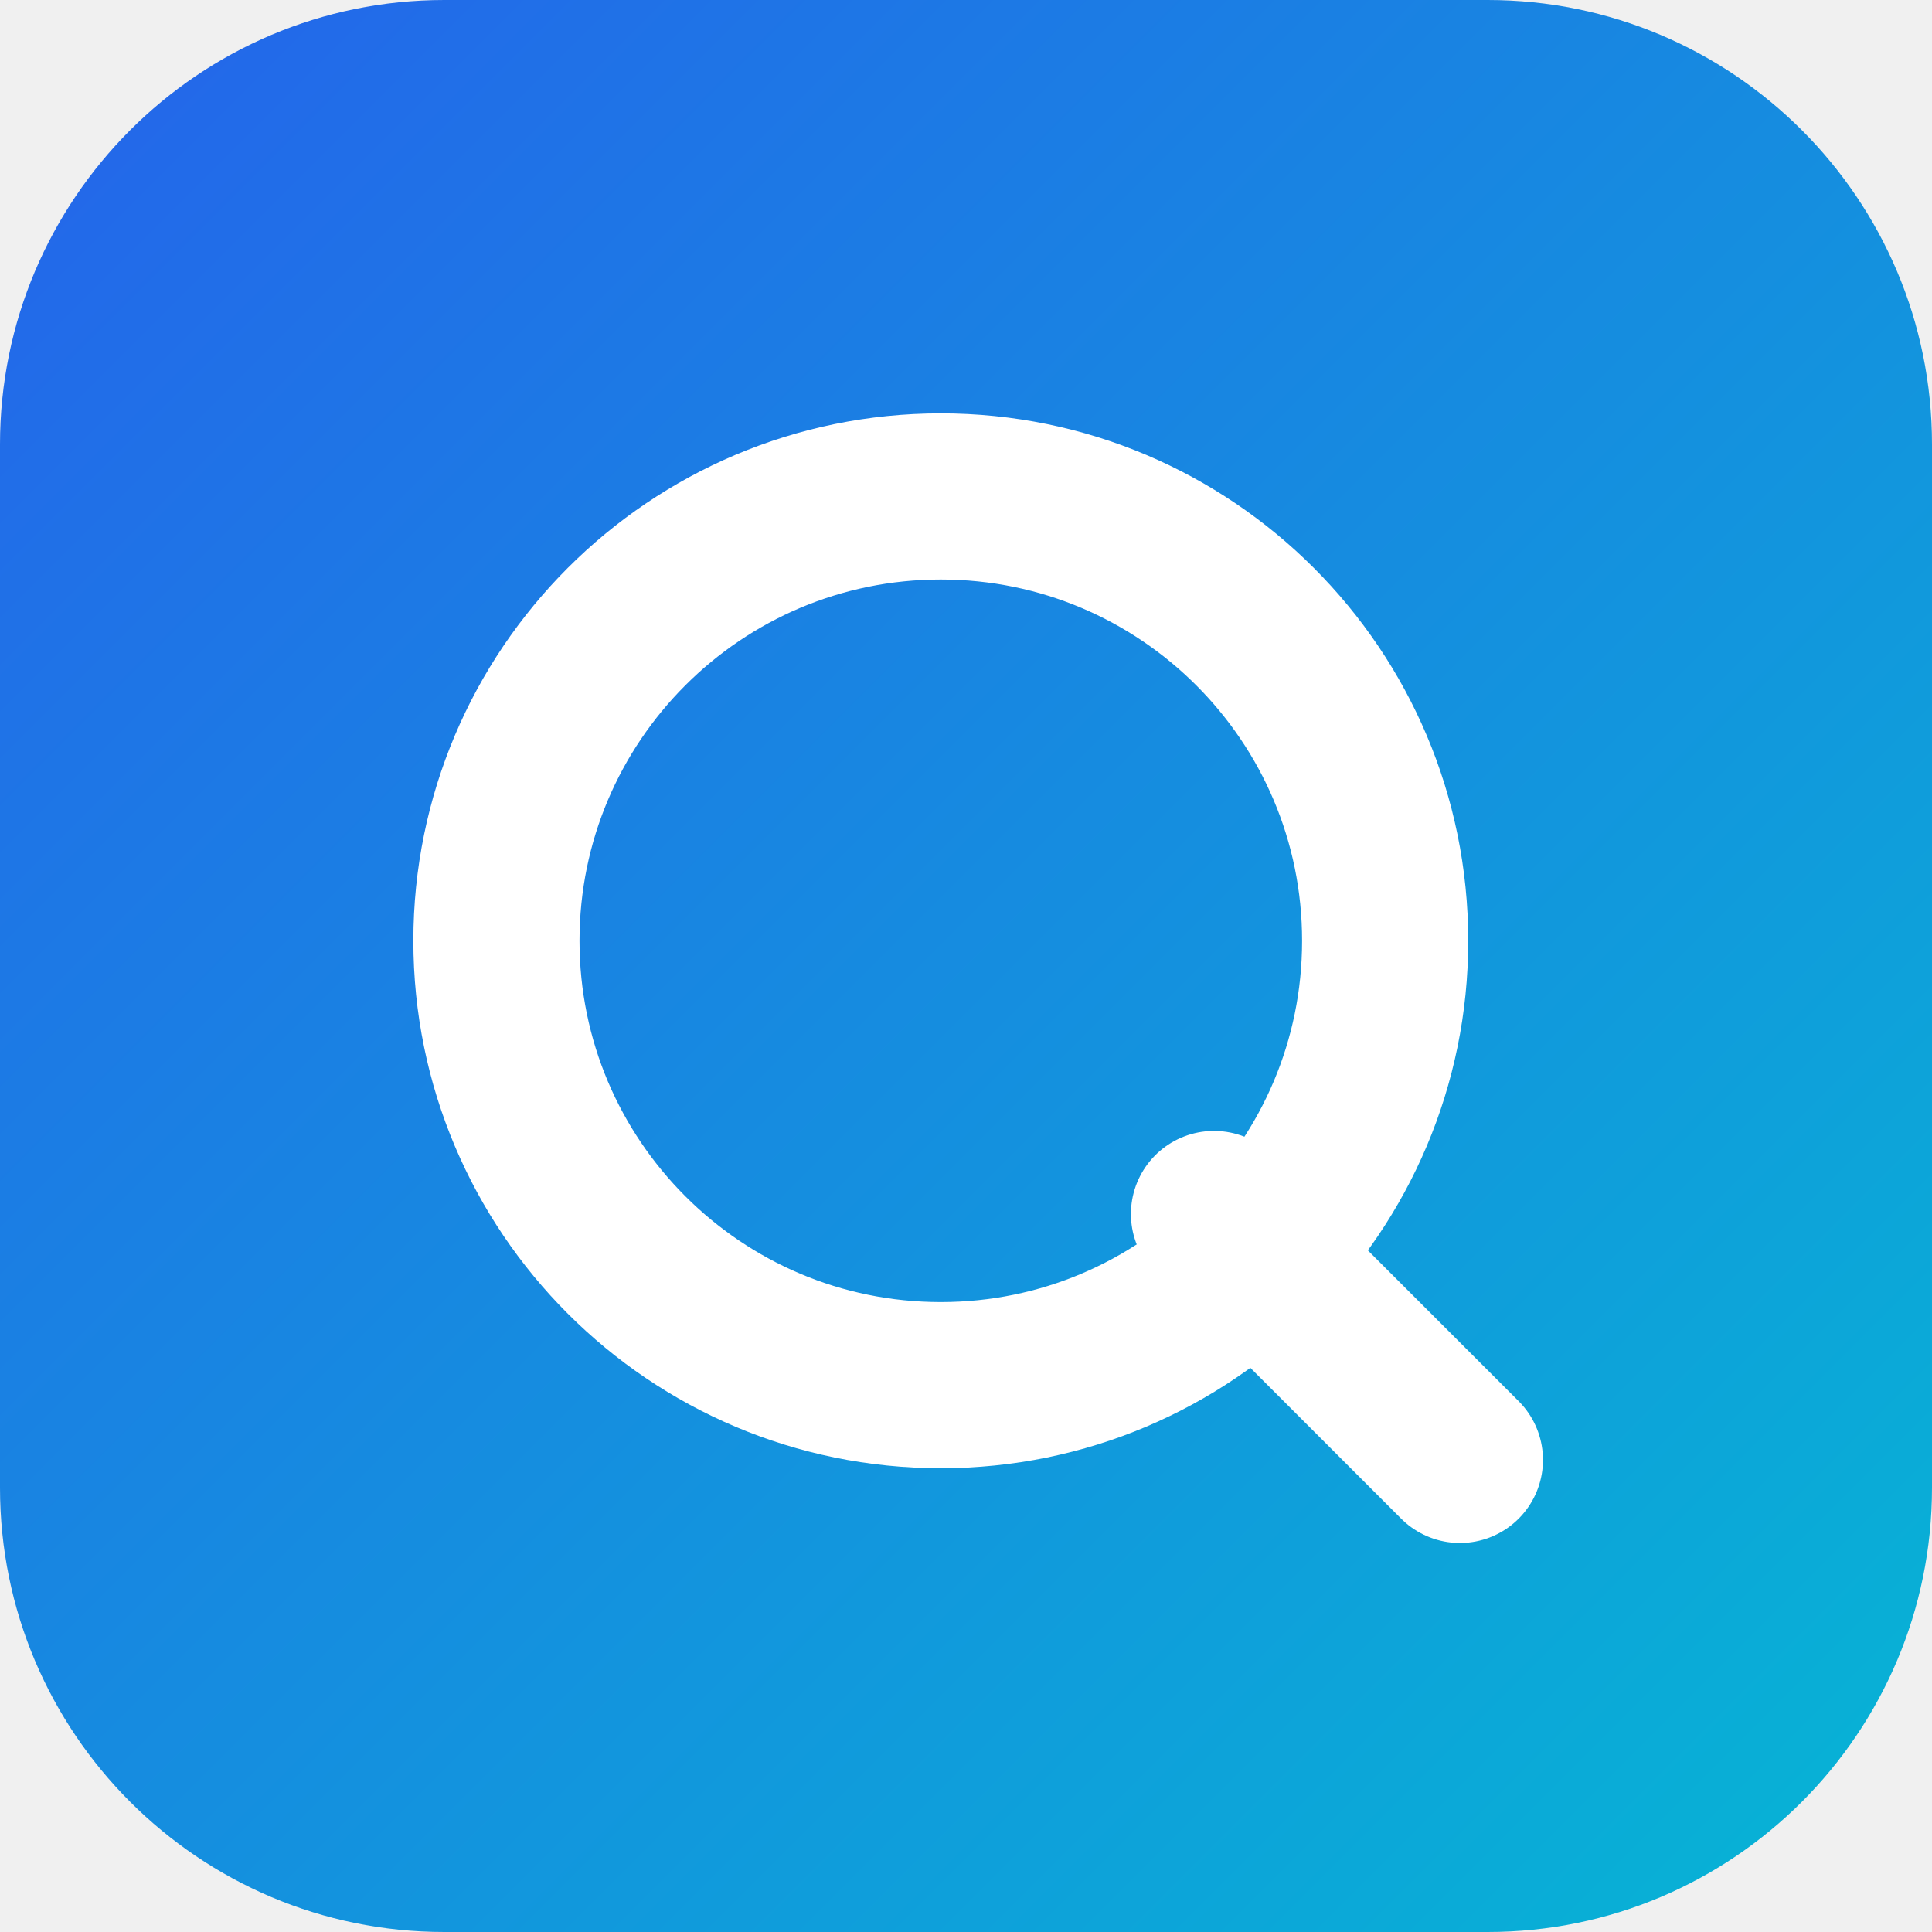
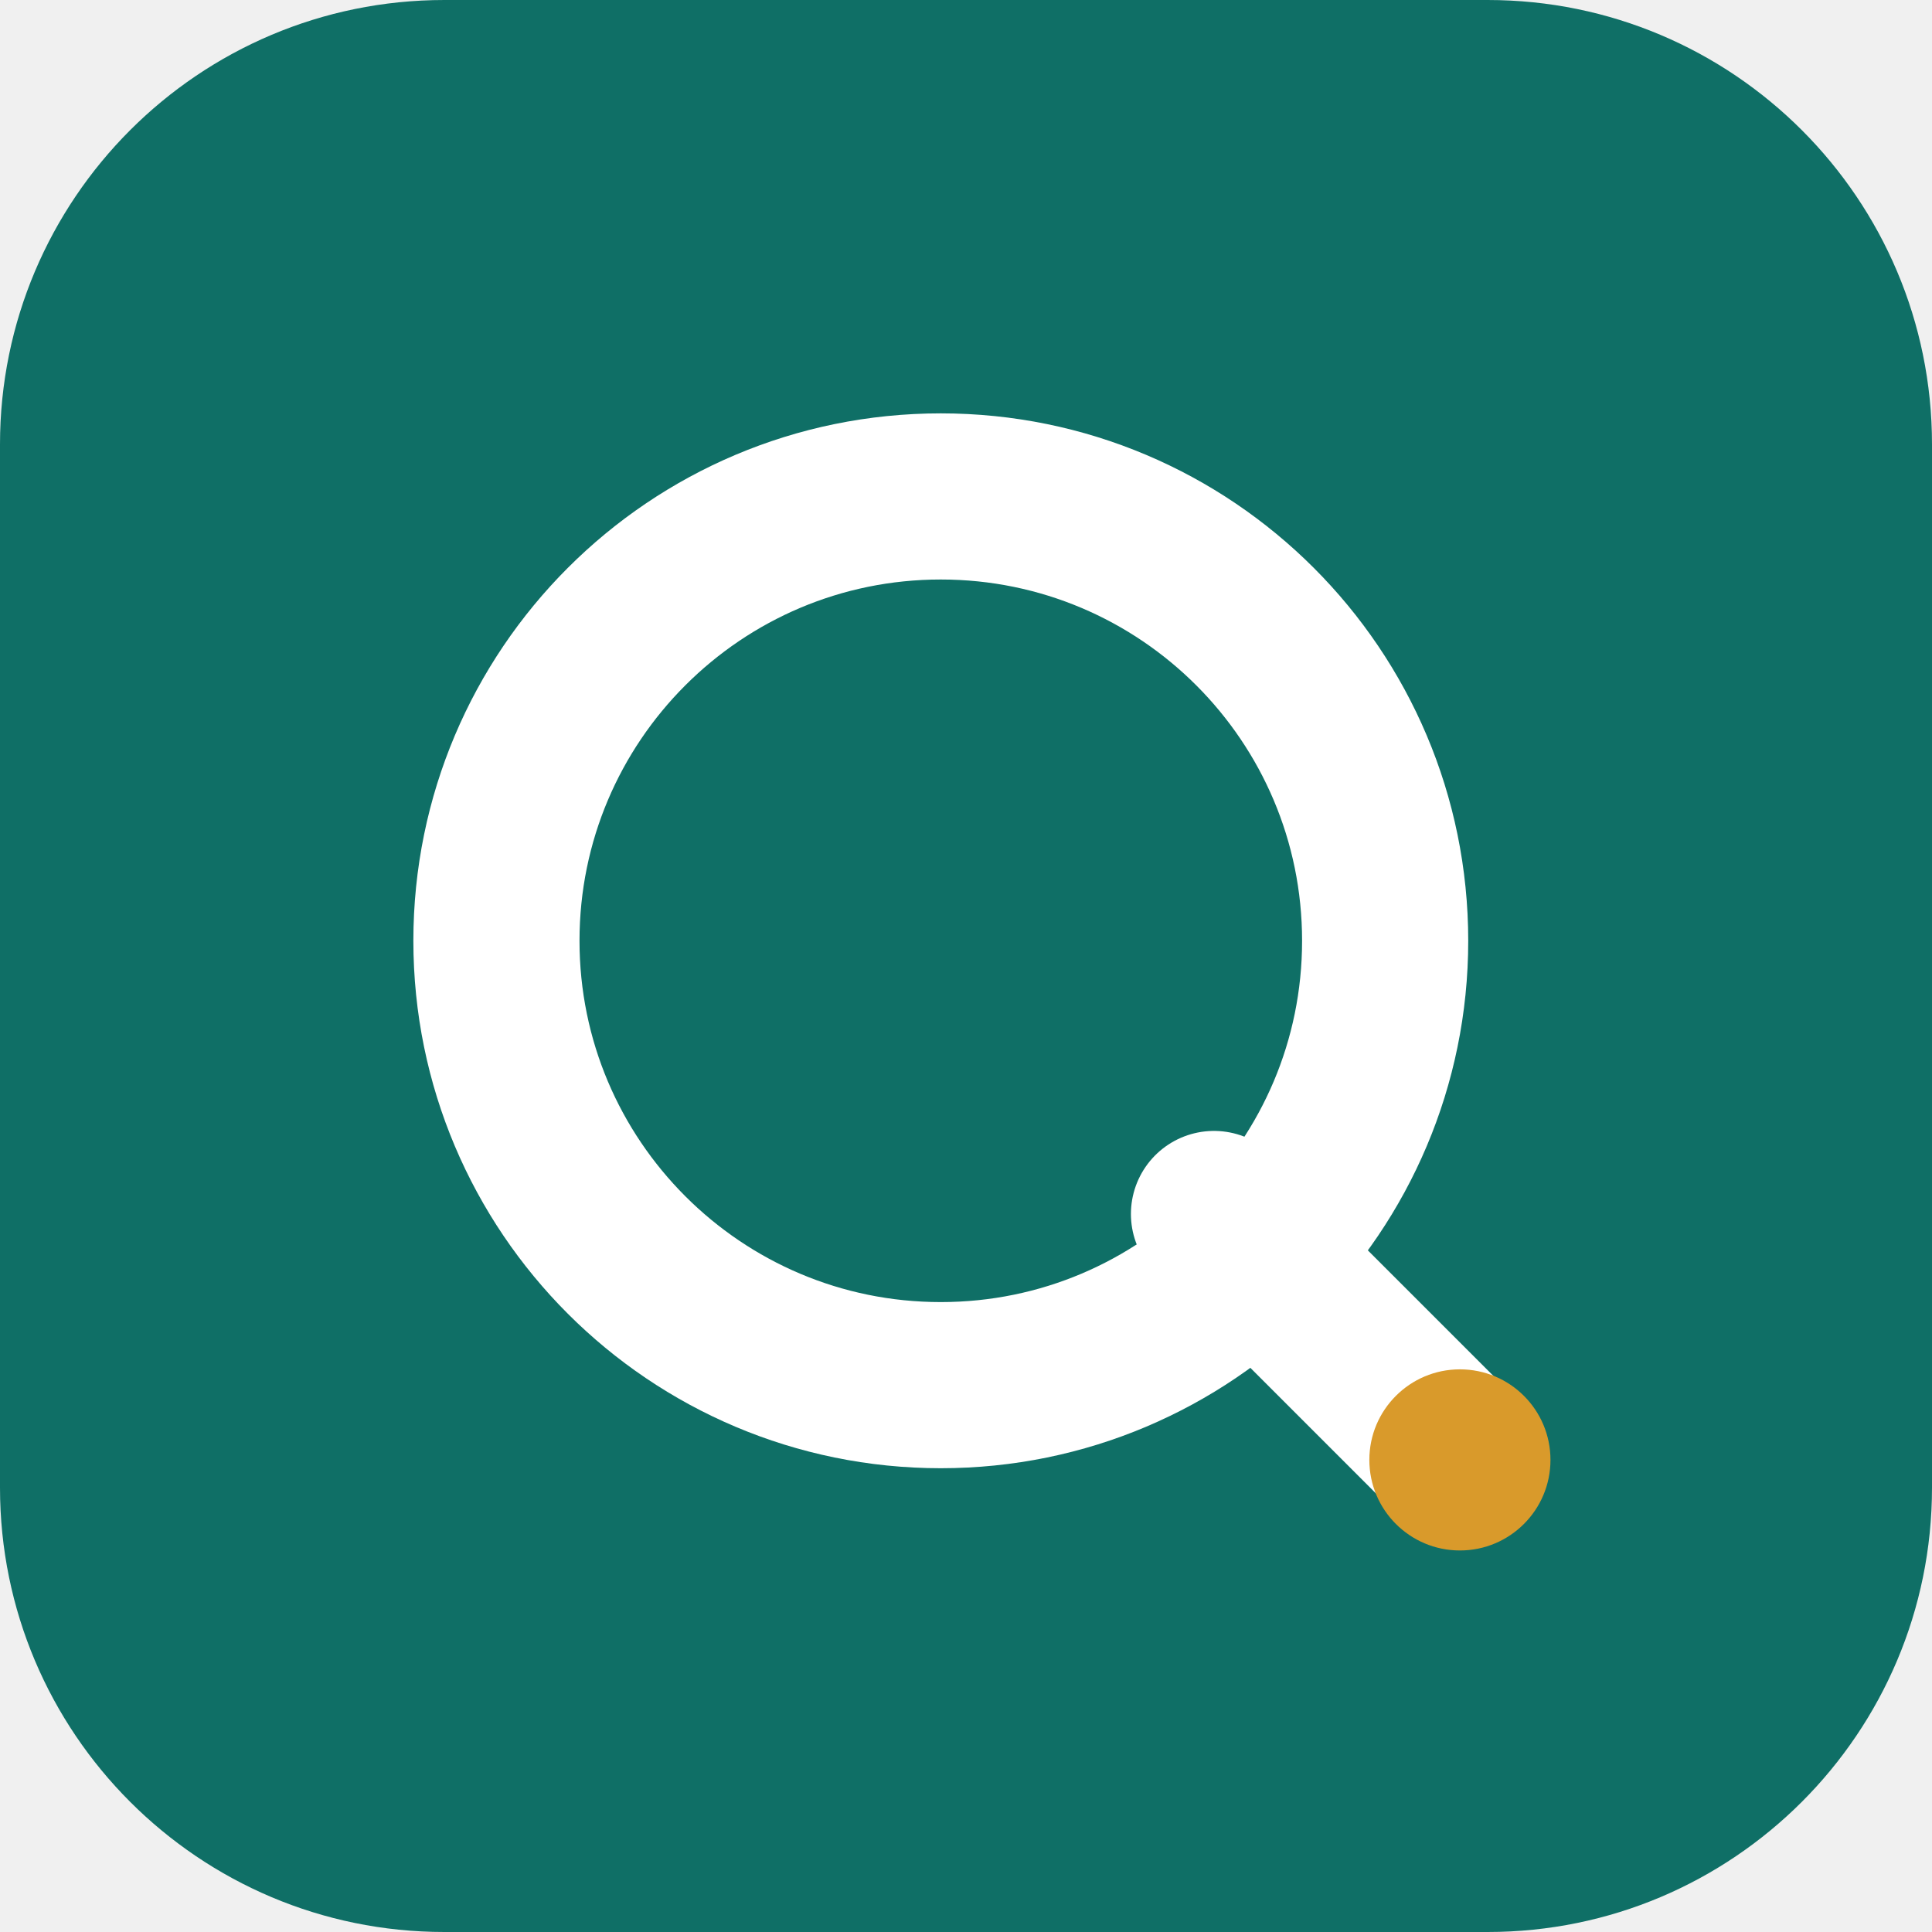
<svg xmlns="http://www.w3.org/2000/svg" width="512" height="512" viewBox="0 0 512 512" role="img" aria-label="Qnowa">
-   <defs>
-     <linearGradient id="qnowaMarkGrad" x1="0" y1="0" x2="1" y2="1">
-       <stop offset="0" stop-color="#2563EB" />
-       <stop offset="1" stop-color="#06B6D4" />
-     </linearGradient>
-   </defs>
-   <rect x="0" y="0" width="512" height="512" rx="117.76" fill="url(#qnowaMarkGrad)" />
+   <rect x="0" y="0" width="512" height="512" rx="117.76" fill="#0F6F66" />
  <g fill="none" stroke="#FFFFFF" stroke-linecap="round">
    <circle cx="249.32" cy="249.32" r="117.76" stroke-width="44.03" />
    <line x1="321.72" y1="321.72" x2="386.89" y2="386.89" stroke-width="44.03" />
  </g>
+   <circle cx="386.89" cy="386.89" r="24" fill="#D99A2B" />
</svg>
